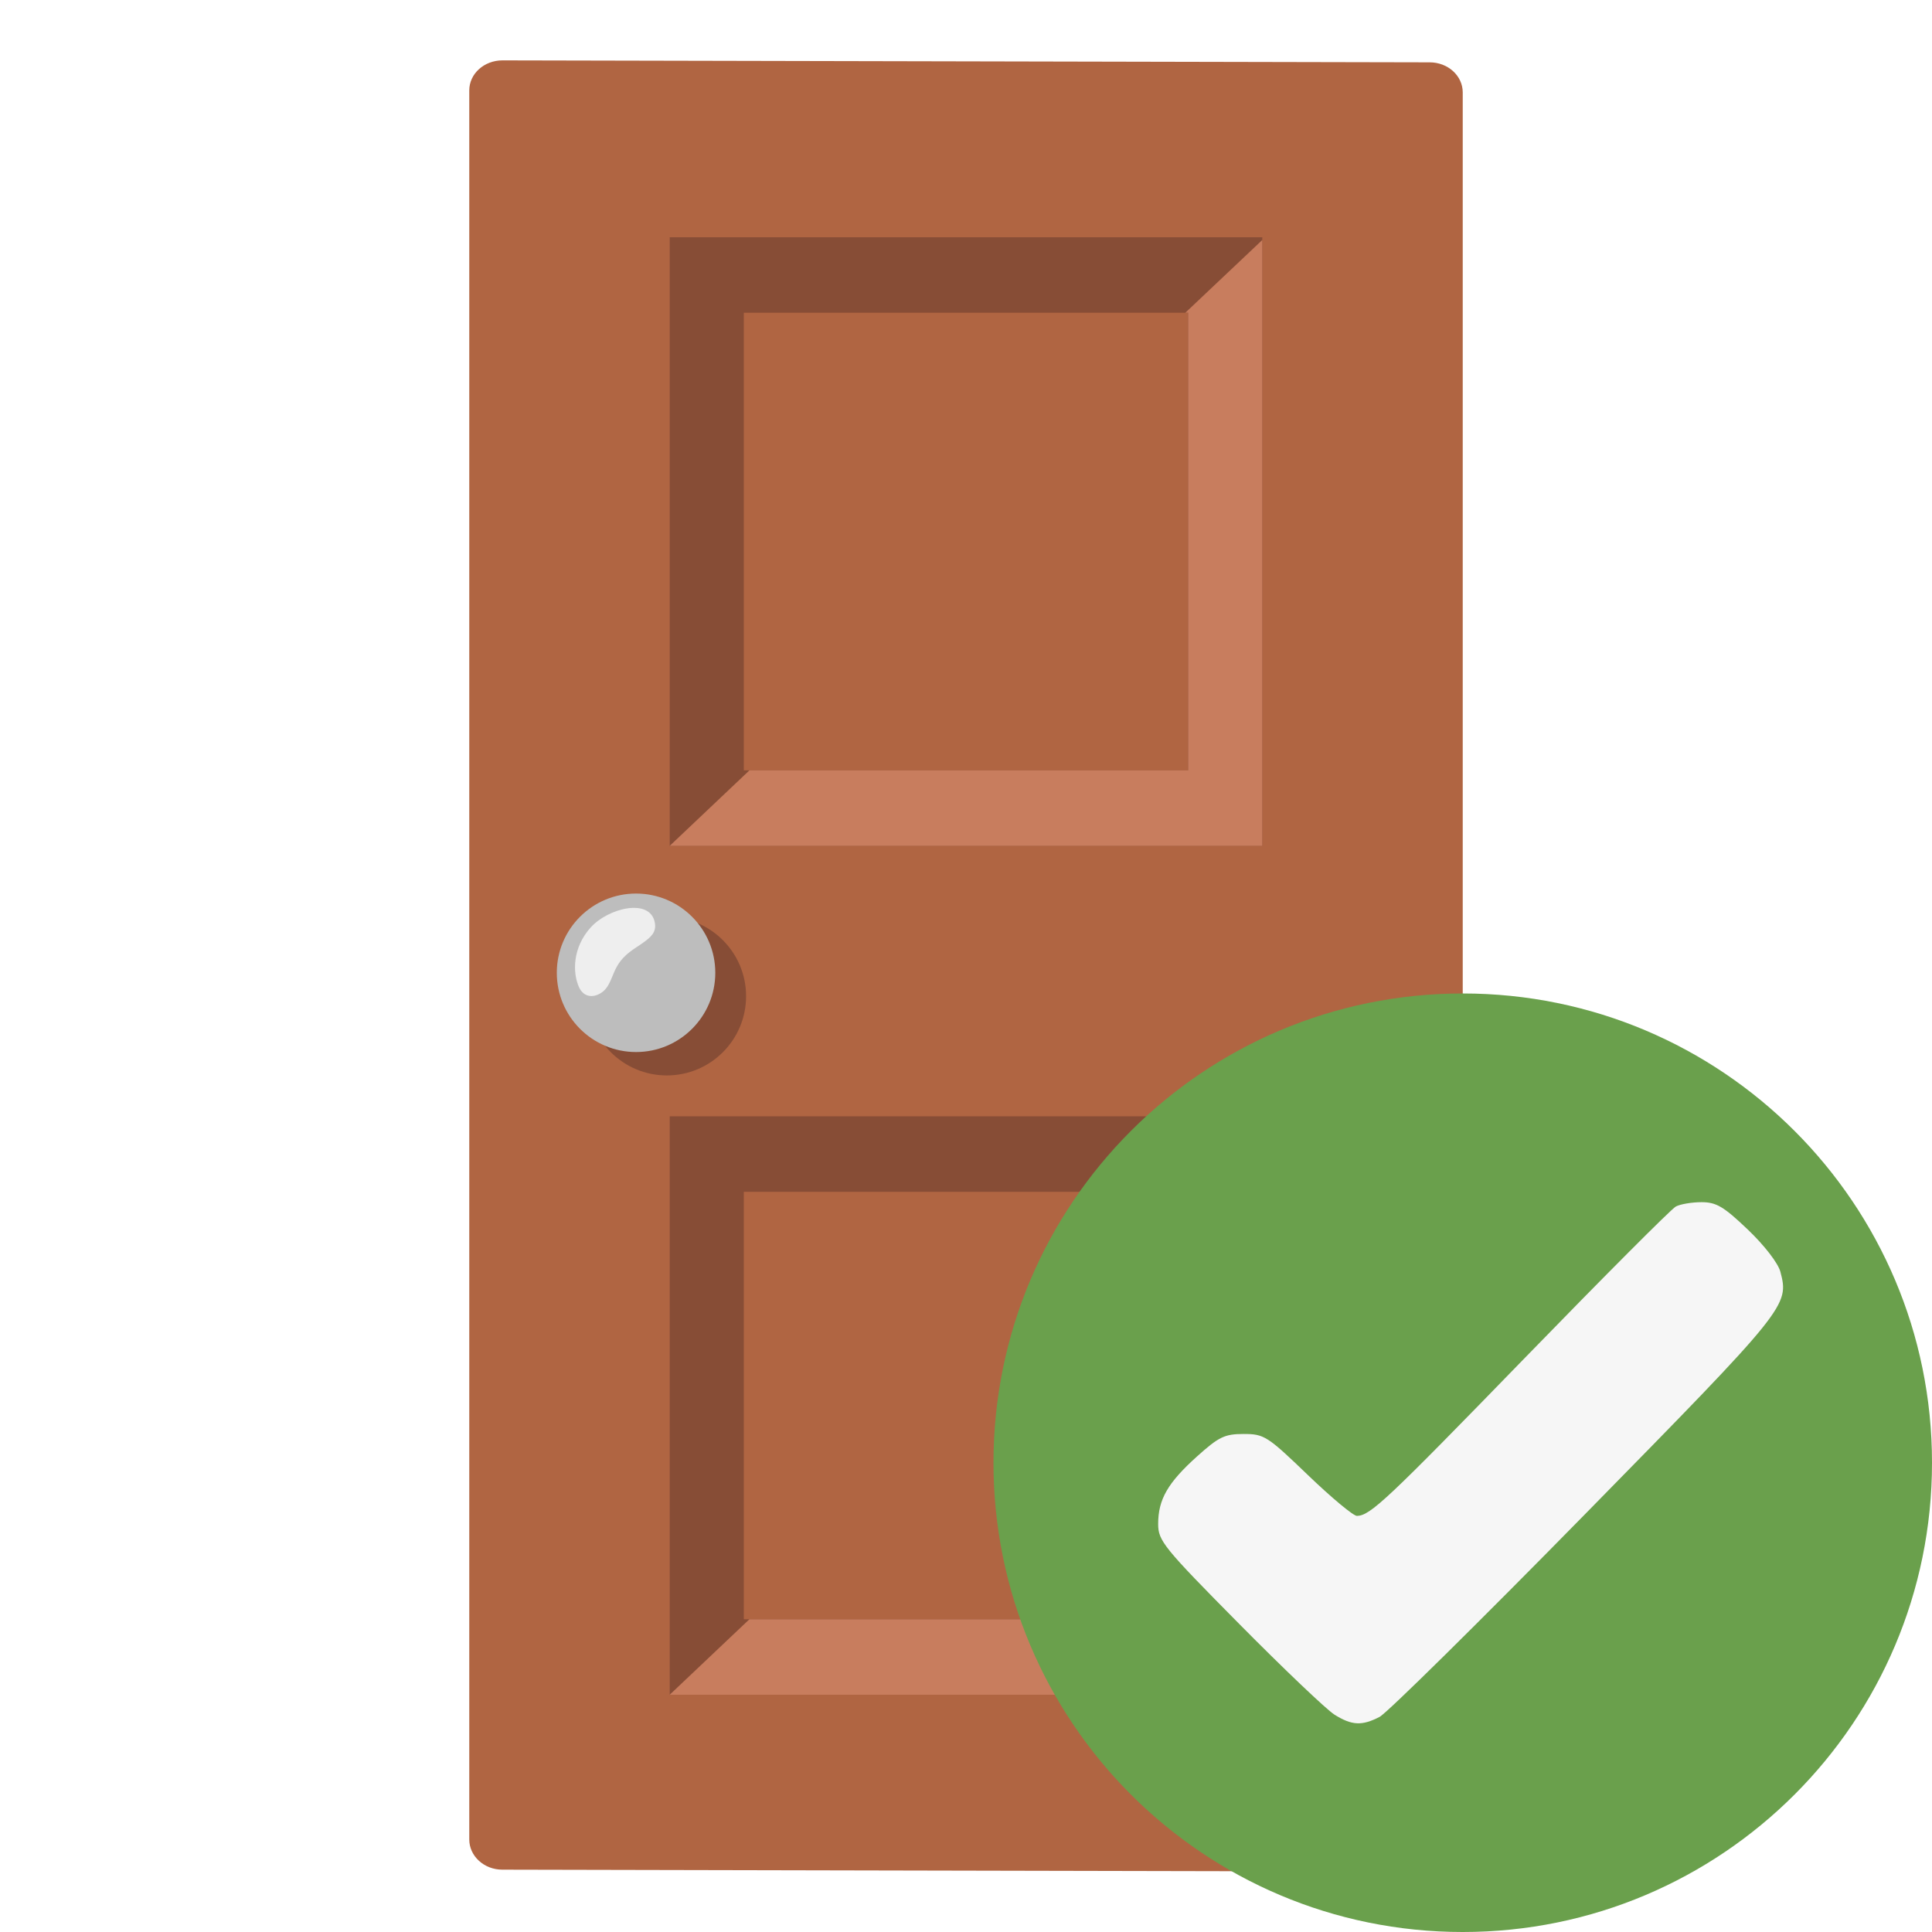
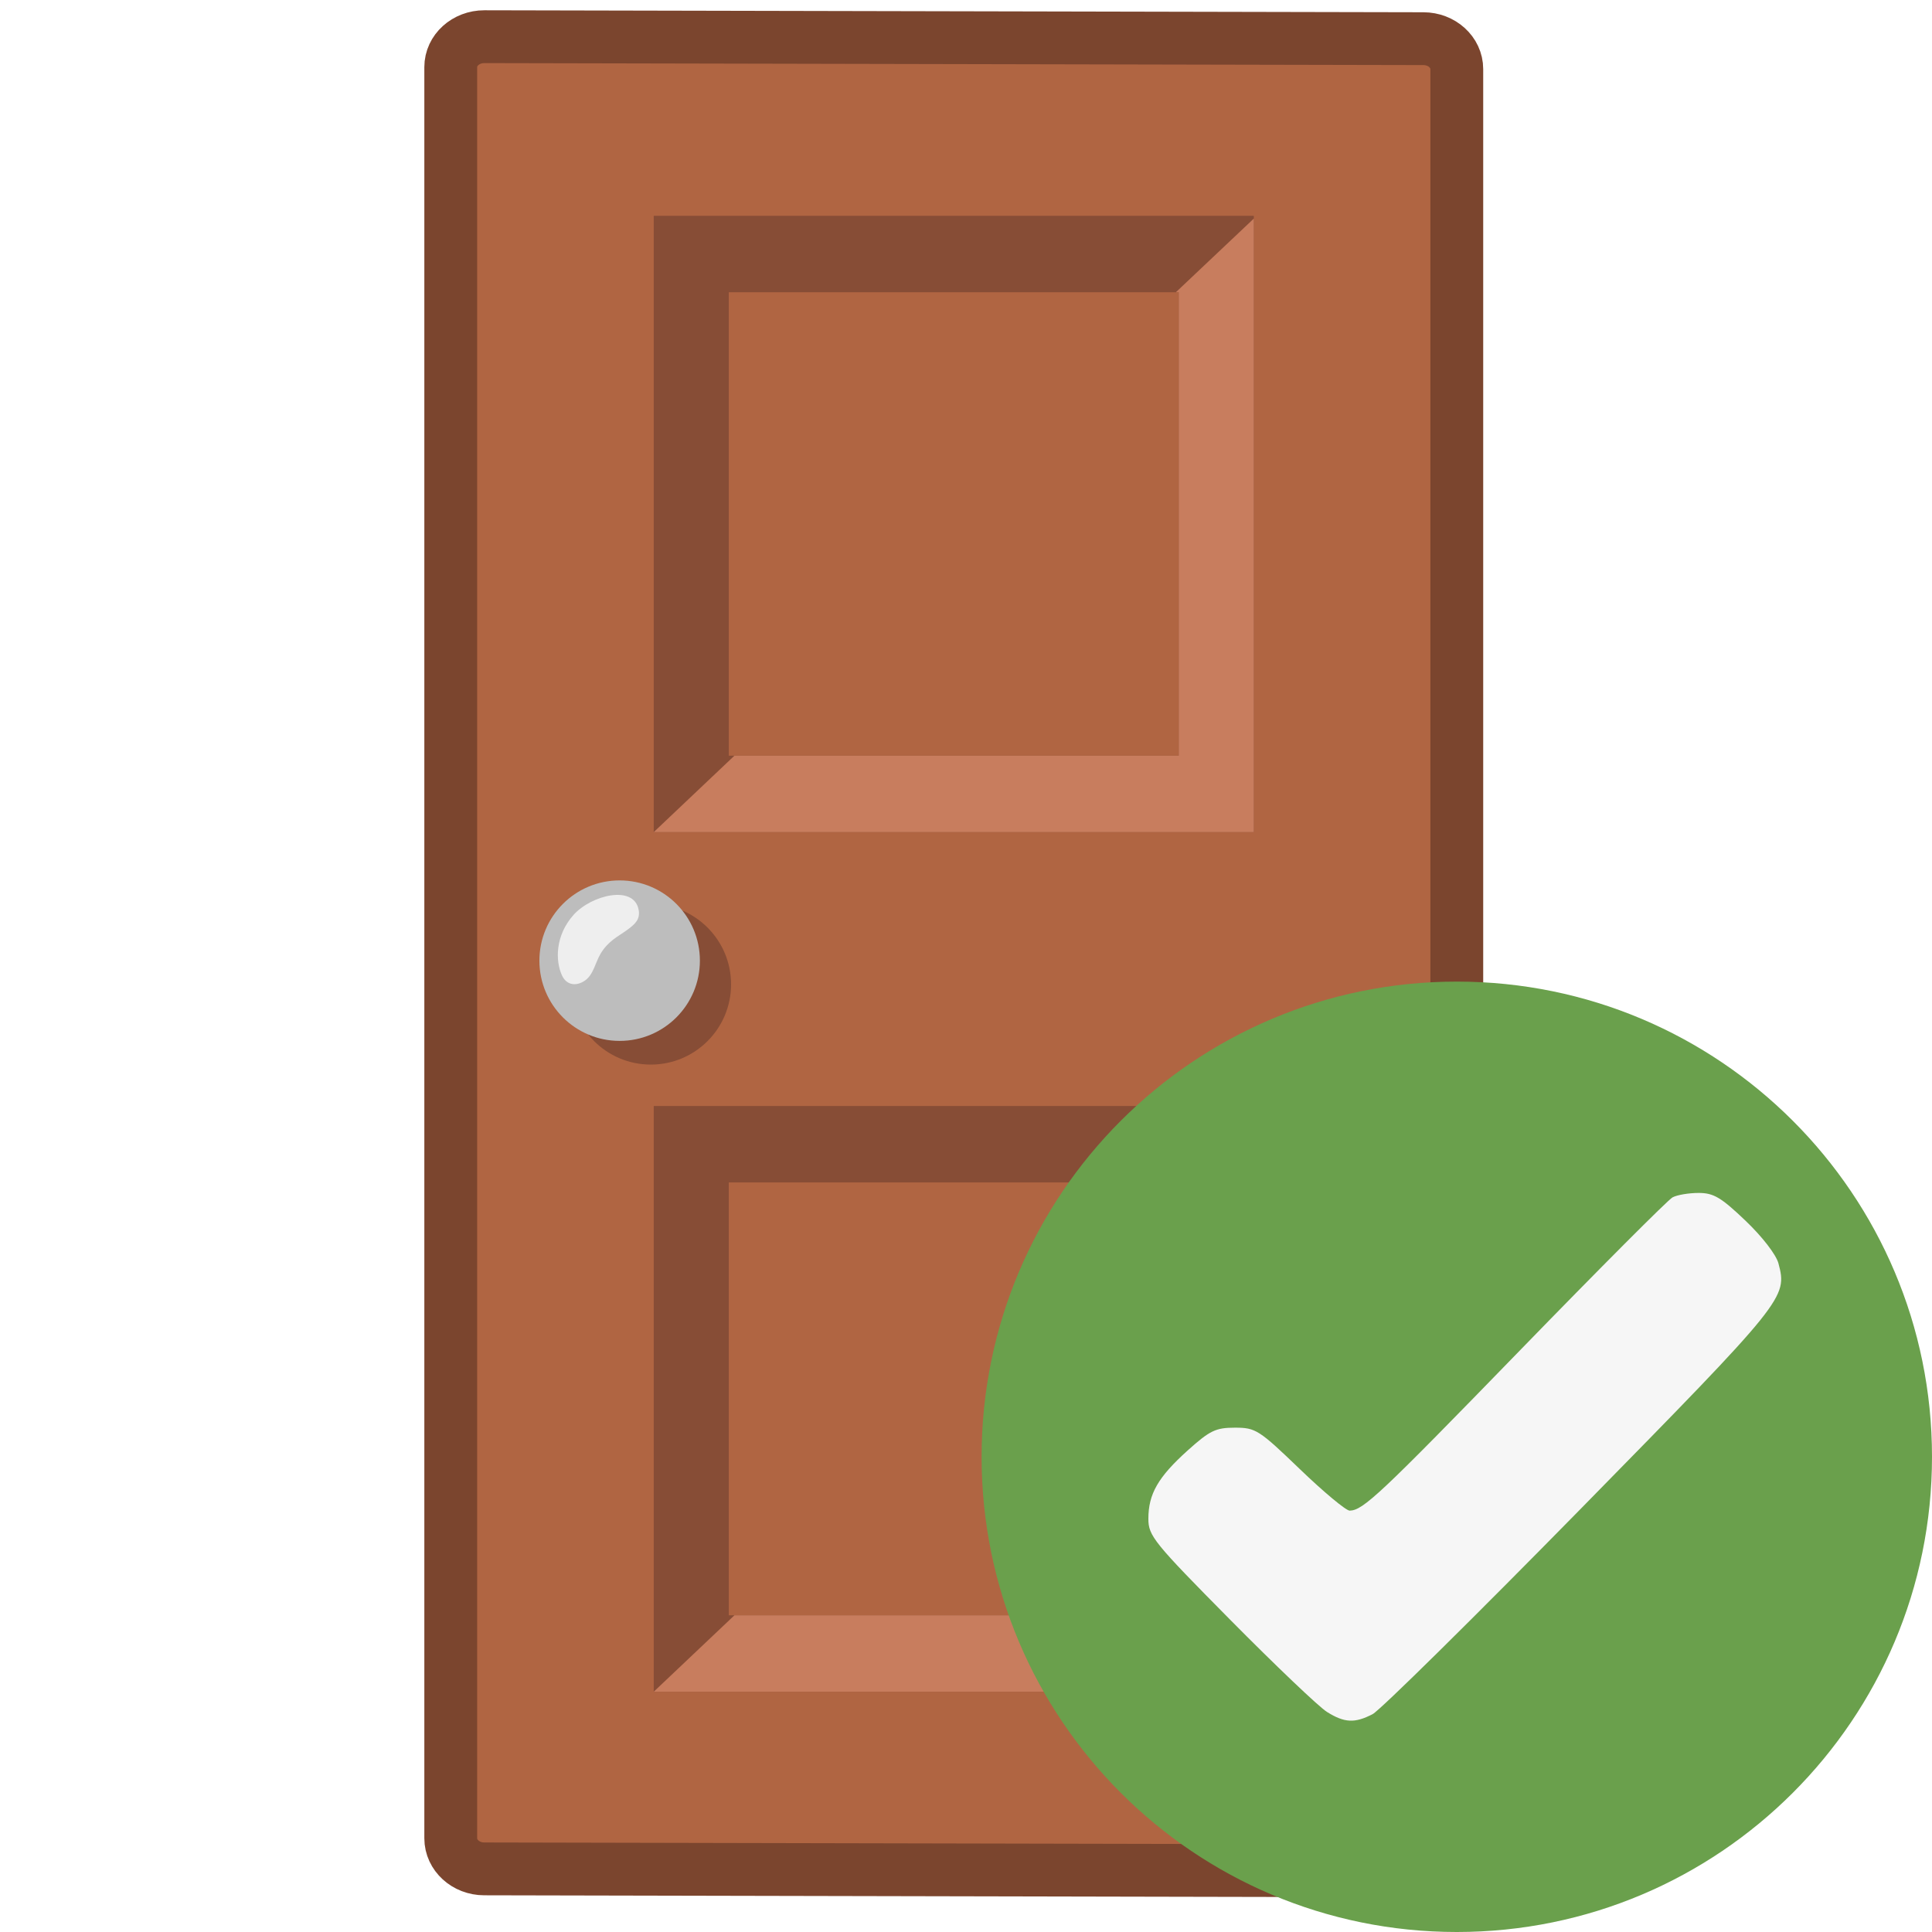
- <svg xmlns="http://www.w3.org/2000/svg" width="800px" height="800px" viewBox="0 0 128 128" aria-hidden="true" role="img" class="iconify iconify--noto" preserveAspectRatio="xMidYMid meet" version="1.1" id="svg6" xml:space="preserve">
+ <svg xmlns="http://www.w3.org/2000/svg" width="256" height="256" viewBox="0 0 40.96 40.96" aria-hidden="true" role="img" class="iconify iconify--noto" preserveAspectRatio="xMidYMid" version="1.1" id="svg6" xml:space="preserve">
  <defs id="defs6">
    <style id="style1">.cls-1{fill:none;stroke:#000000;stroke-linecap:round;stroke-linejoin:round;stroke-width:2px;}</style>
    <style id="style1-7">
      .cls-1 {
        fill: #699f4c;
        fill-rule: evenodd;
      }
    </style>
  </defs>
-   <path d="M33.28 123.87l61.43.13c1.22 0 2.2-.89 2.2-1.99V6.12c0-1.1-.98-1.99-2.19-1.99L33.29 4c-1.22 0-2.2.89-2.2 1.99v115.88c0 1.1.98 2 2.19 2z" fill="#b06542" id="path1" />
-   <path d="M78.72 20.72v30.32H49.28V20.72h29.44m4.91-5H44.37v40.32h39.26V15.72z" fill="#874d36" id="path2" />
-   <path fill="#c87d5e" d="M83.63 15.9l-5.1 4.82h.19v30.32H49.65l-5.28 5h39.26z" id="path3" />
-   <g id="g5">
-     <path d="M78.72 78.96v28.32H49.28V78.96h29.44m4.91-5H44.37v38.32h39.26V73.96z" fill="#874d36" id="path4" />
-     <path fill="#c87d5e" d="M83.63 74.14l-5.1 4.82h.19v28.32H49.65l-5.28 5h39.26z" id="path5" />
-   </g>
-   <g id="g6">
-     <circle cx="44.18" cy="66" r="5.25" fill="#874d36" id="circle5" />
-     <circle cx="42.14" cy="64.45" r="5.25" fill="#bdbdbd" id="circle6" />
-     <path d="M43.38 61.11c.13.65-.25.97-.79 1.36c-.54.39-1.21.7-1.7 1.53c-.35.59-.46 1.37-1.03 1.76c-.56.38-1.2.31-1.5-.36c-.43-.95-.44-2.6.77-3.95c1.16-1.29 3.93-1.98 4.25-.34z" fill="#eee" id="path6" />
-   </g>
-   <g id="g8" transform="matrix(0.4857812,0,0,0.4857812,129.2752,64.85316)">
-     <g id="g9" transform="translate(-144.203,20.13254)">
-       <path class="cls-1" d="M 77.578,109.858 A 64,64 0 1 1 141.578,45.858 64,64 0 0 1 77.578,109.858 Z M 41.341,60.29 a 7.433,7.433 0 0 1 0,-10.453 l 3.767,-3.746 a 6.795,6.795 0 0 1 9.758,0.109 l 6.656,6.906 a 3.396,3.396 0 0 0 4.93,0 L 100.373,18.139 a 6.799,6.799 0 0 1 9.813,-0.058 l 3.659,3.699 a 7.428,7.428 0 0 1 0,10.338 L 68.812,77.881 a 6.795,6.795 0 0 1 -9.711,0.064 z" id="check" style="fill:#6aa04c;fill-opacity:1;stroke:none;stroke-width:2;stroke-dasharray:none;stroke-opacity:1" />
-       <path style="fill:#f6f6f6;fill-opacity:1;stroke:none;stroke-width:3.999;stroke-dasharray:none;stroke-opacity:1" d="M 60.081,80.211 C 58.994,79.529 53.141,73.954 47.073,67.82 36.764,57.399 36.04,56.507 36.04,54.209 c 0,-3.35 1.31,-5.624 5.313,-9.223 2.967,-2.667 3.761,-3.05 6.339,-3.05 2.802,0 3.232,0.274 8.766,5.598 3.201,3.079 6.214,5.588 6.697,5.575 1.82,-0.048 4.034,-2.133 22.956,-21.612 C 96.79,20.505 106.027,11.242 106.637,10.916 c 0.61,-0.327 2.188,-0.594 3.507,-0.594 2.015,0 3.021,0.595 6.31,3.732 2.27,2.165 4.137,4.585 4.447,5.763 1.215,4.617 0.981,4.908 -26.636,33.051 -14.419,14.694 -27.031,27.137 -28.027,27.652 -2.41,1.246 -3.789,1.177 -6.157,-0.308 z" id="path9" />
+   <g id="g1" transform="matrix(0.3240506,0,0,0.3240506,-0.5184809,-0.5184806)">
+     <path d="M 33.28,123.87 94.71,124 c 1.22,0 2.2,-0.89 2.2,-1.99 V 6.12 c 0,-1.1 -0.98,-1.99 -2.19,-1.99 L 33.29,4 c -1.22,0 -2.2,0.89 -2.2,1.99 v 115.88 c 0,1.1 0.98,2 2.19,2 z" fill="#b06542" id="path1" style="stroke:#7b452e;stroke-width:3.456;stroke-dasharray:none;stroke-opacity:1" />
+     <path d="M 78.72,20.72 V 51.04 H 49.28 V 20.72 h 29.44 m 4.91,-5 H 44.37 v 40.32 h 39.26 z" fill="#874d36" id="path2" />
+     <path fill="#c87d5e" d="m 83.63,15.9 -5.1,4.82 h 0.19 V 51.04 H 49.65 l -5.28,5 h 39.26 z" id="path3" />
+     <g id="g5">
+       <path d="m 78.72,78.96 v 28.32 H 49.28 V 78.96 h 29.44 m 4.91,-5 H 44.37 v 38.32 h 39.26 z" fill="#874d36" id="path4" />
+       <path fill="#c87d5e" d="m 83.63,74.14 -5.1,4.82 h 0.19 v 28.32 H 49.65 l -5.28,5 h 39.26 z" id="path5" />
+     </g>
+     <g id="g6">
+       <circle cx="44.18" cy="66" r="5.25" fill="#874d36" id="circle5" />
+       <circle cx="42.14" cy="64.45" r="5.25" fill="#bdbdbd" id="circle6" />
+       <path d="m 43.38,61.11 c 0.13,0.65 -0.25,0.97 -0.79,1.36 -0.54,0.39 -1.21,0.7 -1.7,1.53 -0.35,0.59 -0.46,1.37 -1.03,1.76 -0.56,0.38 -1.2,0.31 -1.5,-0.36 -0.43,-0.95 -0.44,-2.6 0.77,-3.95 1.16,-1.29 3.93,-1.98 4.25,-0.34 z" fill="#eeeeee" id="path6" />
+     </g>
+     <g id="g8" transform="matrix(0.4857812,0,0,0.4857812,129.2752,64.85316)">
+       <g id="g9" transform="translate(-144.203,20.13254)">
+         <path class="cls-1" d="M 77.578,109.858 A 64,64 0 1 1 141.578,45.858 64,64 0 0 1 77.578,109.858 Z M 41.341,60.29 a 7.433,7.433 0 0 1 0,-10.453 l 3.767,-3.746 a 6.795,6.795 0 0 1 9.758,0.109 l 6.656,6.906 a 3.396,3.396 0 0 0 4.93,0 L 100.373,18.139 a 6.799,6.799 0 0 1 9.813,-0.058 l 3.659,3.699 a 7.428,7.428 0 0 1 0,10.338 L 68.812,77.881 a 6.795,6.795 0 0 1 -9.711,0.064 z" id="check" style="fill:#6aa04c;fill-opacity:1;stroke:none;stroke-width:2;stroke-dasharray:none;stroke-opacity:1" />
+         <path style="fill:#f6f6f6;fill-opacity:1;stroke:none;stroke-width:3.999;stroke-dasharray:none;stroke-opacity:1" d="M 60.081,80.211 C 58.994,79.529 53.141,73.954 47.073,67.82 36.764,57.399 36.04,56.507 36.04,54.209 c 0,-3.35 1.31,-5.624 5.313,-9.223 2.967,-2.667 3.761,-3.05 6.339,-3.05 2.802,0 3.232,0.274 8.766,5.598 3.201,3.079 6.214,5.588 6.697,5.575 1.82,-0.048 4.034,-2.133 22.956,-21.612 C 96.79,20.505 106.027,11.242 106.637,10.916 c 0.61,-0.327 2.188,-0.594 3.507,-0.594 2.015,0 3.021,0.595 6.31,3.732 2.27,2.165 4.137,4.585 4.447,5.763 1.215,4.617 0.981,4.908 -26.636,33.051 -14.419,14.694 -27.031,27.137 -28.027,27.652 -2.41,1.246 -3.789,1.177 -6.157,-0.308 z" id="path9" />
+       </g>
    </g>
  </g>
</svg>
